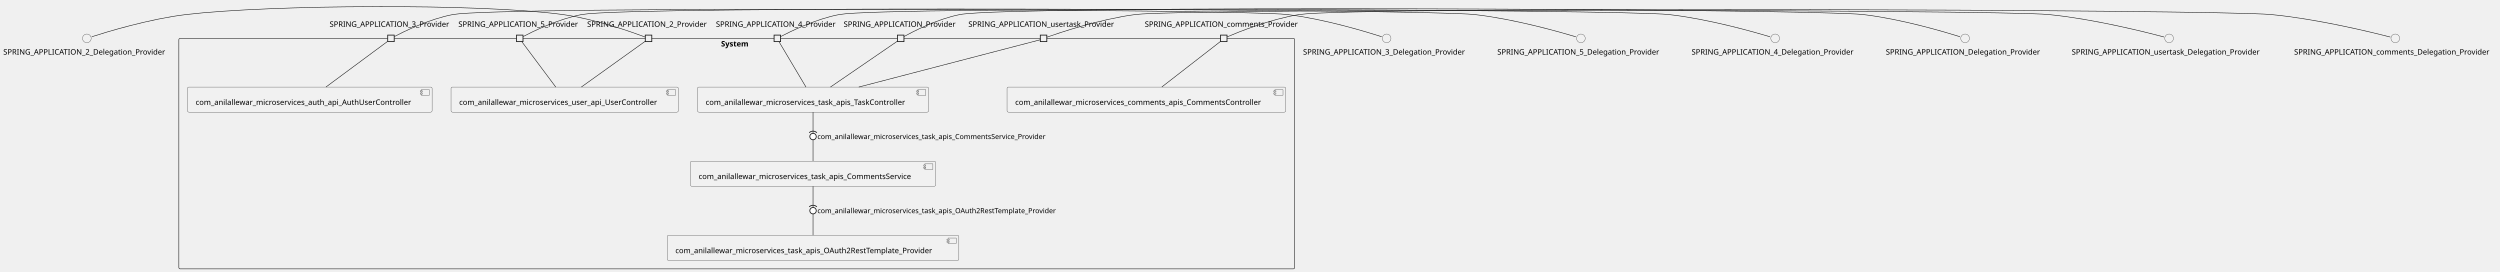
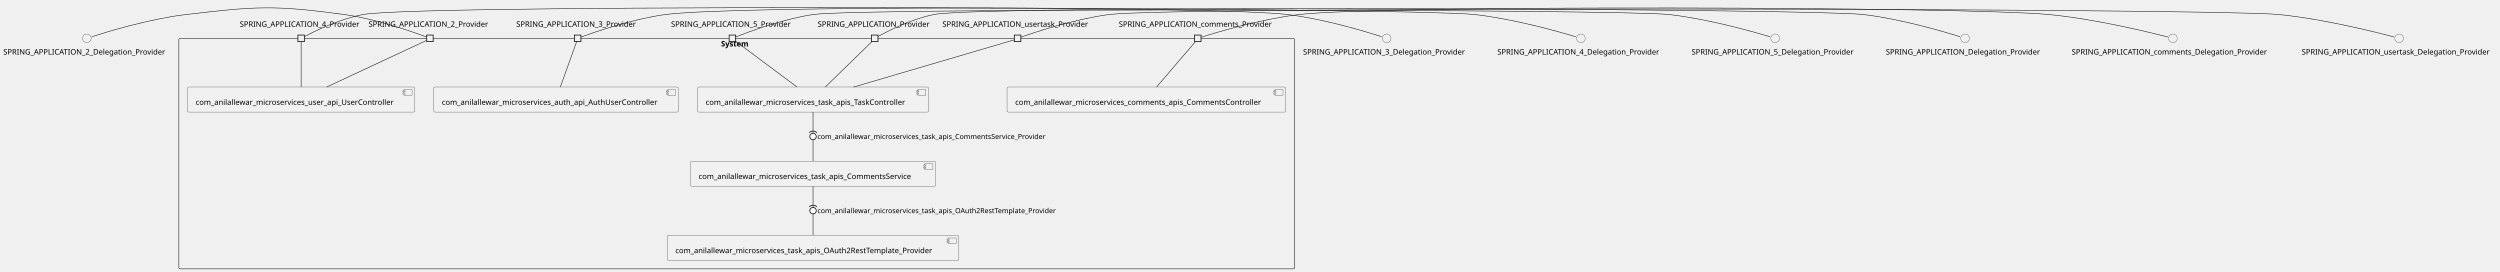
<svg xmlns="http://www.w3.org/2000/svg" xmlns:xlink="http://www.w3.org/1999/xlink" contentStyleType="text/css" height="502px" preserveAspectRatio="none" style="width:4620px;height:502px;background:#FFFFFF;" version="1.1" viewBox="0 0 4620 502" width="4620px" zoomAndPan="magnify">
  <defs />
  <g>
    <g id="cluster_System">
-       <rect fill="none" height="426" rx="2.5" ry="2.5" style="stroke:#181818;stroke-width:1.0;" width="2062" x="330.5" y="70.88" />
-       <text fill="#000000" font-family="sans-serif" font-size="14" font-weight="bold" lengthAdjust="spacing" textLength="58" x="1332.5" y="85.875">System</text>
+       <rect fill="none" height="426" rx="2.5" ry="2.5" style="stroke:#181818;stroke-width:1.0;" width="2062" x="330.5" y="70.82" />
+       <text fill="#000000" font-family="sans-serif" font-size="14" font-weight="bold" lengthAdjust="spacing" textLength="58" x="1332.5" y="85.815">System</text>
    </g>
    <g id="elem_com_anilallewar_microservices_auth_api_AuthUserController">
-       <a href="anilallewar-microservices-basics-spring-boot.repository#_Va6Rmtn6Ee-Tl93YKOAQOA" target="_top" title="anilallewar-microservices-basics-spring-boot.repository#_Va6Rmtn6Ee-Tl93YKOAQOA" xlink:actuate="onRequest" xlink:href="anilallewar-microservices-basics-spring-boot.repository#_Va6Rmtn6Ee-Tl93YKOAQOA" xlink:show="new" xlink:title="anilallewar-microservices-basics-spring-boot.repository#_Va6Rmtn6Ee-Tl93YKOAQOA" xlink:type="simple">
-         <rect fill="#F1F1F1" height="46.297" rx="2.5" ry="2.5" style="stroke:#181818;stroke-width:0.5;" width="452" x="346.5" y="160.88" />
-         <rect fill="#F1F1F1" height="10" style="stroke:#181818;stroke-width:0.5;" width="15" x="778.5" y="165.88" />
-         <rect fill="#F1F1F1" height="2" style="stroke:#181818;stroke-width:0.5;" width="4" x="776.5" y="167.88" />
-         <rect fill="#F1F1F1" height="2" style="stroke:#181818;stroke-width:0.5;" width="4" x="776.5" y="171.88" />
-         <text fill="#000000" font-family="sans-serif" font-size="14" lengthAdjust="spacing" textLength="412" x="361.5" y="193.875">com_anilallewar_microservices_auth_api_AuthUserController</text>
+       <a href="anilallewar-microservices-basics-spring-boot.repository#_8DZdaNrCEe-SzteNi1JbAQ" target="_top" title="anilallewar-microservices-basics-spring-boot.repository#_8DZdaNrCEe-SzteNi1JbAQ" xlink:actuate="onRequest" xlink:href="anilallewar-microservices-basics-spring-boot.repository#_8DZdaNrCEe-SzteNi1JbAQ" xlink:show="new" xlink:title="anilallewar-microservices-basics-spring-boot.repository#_8DZdaNrCEe-SzteNi1JbAQ" xlink:type="simple">
+         <rect fill="#F1F1F1" height="46.297" rx="2.5" ry="2.5" style="stroke:#181818;stroke-width:0.5;" width="452" x="801.5" y="160.82" />
+         <rect fill="#F1F1F1" height="10" style="stroke:#181818;stroke-width:0.5;" width="15" x="1233.5" y="165.82" />
+         <rect fill="#F1F1F1" height="2" style="stroke:#181818;stroke-width:0.5;" width="4" x="1231.5" y="167.82" />
+         <rect fill="#F1F1F1" height="2" style="stroke:#181818;stroke-width:0.5;" width="4" x="1231.5" y="171.82" />
+         <text fill="#000000" font-family="sans-serif" font-size="14" lengthAdjust="spacing" textLength="412" x="816.5" y="193.815">com_anilallewar_microservices_auth_api_AuthUserController</text>
      </a>
    </g>
    <g id="elem_com_anilallewar_microservices_comments_apis_CommentsController">
-       <a href="anilallewar-microservices-basics-spring-boot.repository#_Va6Rmtn6Ee-Tl93YKOAQOA" target="_top" title="anilallewar-microservices-basics-spring-boot.repository#_Va6Rmtn6Ee-Tl93YKOAQOA" xlink:actuate="onRequest" xlink:href="anilallewar-microservices-basics-spring-boot.repository#_Va6Rmtn6Ee-Tl93YKOAQOA" xlink:show="new" xlink:title="anilallewar-microservices-basics-spring-boot.repository#_Va6Rmtn6Ee-Tl93YKOAQOA" xlink:type="simple">
-         <rect fill="#F1F1F1" height="46.297" rx="2.5" ry="2.5" style="stroke:#181818;stroke-width:0.5;" width="515" x="1861" y="160.88" />
-         <rect fill="#F1F1F1" height="10" style="stroke:#181818;stroke-width:0.5;" width="15" x="2356" y="165.88" />
-         <rect fill="#F1F1F1" height="2" style="stroke:#181818;stroke-width:0.5;" width="4" x="2354" y="167.88" />
-         <rect fill="#F1F1F1" height="2" style="stroke:#181818;stroke-width:0.5;" width="4" x="2354" y="171.88" />
-         <text fill="#000000" font-family="sans-serif" font-size="14" lengthAdjust="spacing" textLength="475" x="1876" y="193.875">com_anilallewar_microservices_comments_apis_CommentsController</text>
+       <a href="anilallewar-microservices-basics-spring-boot.repository#_8DZdaNrCEe-SzteNi1JbAQ" target="_top" title="anilallewar-microservices-basics-spring-boot.repository#_8DZdaNrCEe-SzteNi1JbAQ" xlink:actuate="onRequest" xlink:href="anilallewar-microservices-basics-spring-boot.repository#_8DZdaNrCEe-SzteNi1JbAQ" xlink:show="new" xlink:title="anilallewar-microservices-basics-spring-boot.repository#_8DZdaNrCEe-SzteNi1JbAQ" xlink:type="simple">
+         <rect fill="#F1F1F1" height="46.297" rx="2.5" ry="2.5" style="stroke:#181818;stroke-width:0.5;" width="515" x="1861" y="160.82" />
+         <rect fill="#F1F1F1" height="10" style="stroke:#181818;stroke-width:0.5;" width="15" x="2356" y="165.82" />
+         <rect fill="#F1F1F1" height="2" style="stroke:#181818;stroke-width:0.5;" width="4" x="2354" y="167.82" />
+         <rect fill="#F1F1F1" height="2" style="stroke:#181818;stroke-width:0.5;" width="4" x="2354" y="171.82" />
+         <text fill="#000000" font-family="sans-serif" font-size="14" lengthAdjust="spacing" textLength="475" x="1876" y="193.815">com_anilallewar_microservices_comments_apis_CommentsController</text>
      </a>
    </g>
    <g id="elem_com_anilallewar_microservices_task_apis_CommentsService">
-       <a href="anilallewar-microservices-basics-spring-boot.repository#_Va6Rmtn6Ee-Tl93YKOAQOA" target="_top" title="anilallewar-microservices-basics-spring-boot.repository#_Va6Rmtn6Ee-Tl93YKOAQOA" xlink:actuate="onRequest" xlink:href="anilallewar-microservices-basics-spring-boot.repository#_Va6Rmtn6Ee-Tl93YKOAQOA" xlink:show="new" xlink:title="anilallewar-microservices-basics-spring-boot.repository#_Va6Rmtn6Ee-Tl93YKOAQOA" xlink:type="simple">
-         <rect fill="#F1F1F1" height="46.297" rx="2.5" ry="2.5" style="stroke:#181818;stroke-width:0.5;" width="453" x="1276" y="297.88" />
-         <rect fill="#F1F1F1" height="10" style="stroke:#181818;stroke-width:0.5;" width="15" x="1709" y="302.88" />
-         <rect fill="#F1F1F1" height="2" style="stroke:#181818;stroke-width:0.5;" width="4" x="1707" y="304.88" />
-         <rect fill="#F1F1F1" height="2" style="stroke:#181818;stroke-width:0.5;" width="4" x="1707" y="308.88" />
-         <text fill="#000000" font-family="sans-serif" font-size="14" lengthAdjust="spacing" textLength="413" x="1291" y="330.875">com_anilallewar_microservices_task_apis_CommentsService</text>
+       <a href="anilallewar-microservices-basics-spring-boot.repository#_8DZdaNrCEe-SzteNi1JbAQ" target="_top" title="anilallewar-microservices-basics-spring-boot.repository#_8DZdaNrCEe-SzteNi1JbAQ" xlink:actuate="onRequest" xlink:href="anilallewar-microservices-basics-spring-boot.repository#_8DZdaNrCEe-SzteNi1JbAQ" xlink:show="new" xlink:title="anilallewar-microservices-basics-spring-boot.repository#_8DZdaNrCEe-SzteNi1JbAQ" xlink:type="simple">
+         <rect fill="#F1F1F1" height="46.297" rx="2.5" ry="2.5" style="stroke:#181818;stroke-width:0.5;" width="453" x="1276" y="297.82" />
+         <rect fill="#F1F1F1" height="10" style="stroke:#181818;stroke-width:0.5;" width="15" x="1709" y="302.82" />
+         <rect fill="#F1F1F1" height="2" style="stroke:#181818;stroke-width:0.5;" width="4" x="1707" y="304.82" />
+         <rect fill="#F1F1F1" height="2" style="stroke:#181818;stroke-width:0.5;" width="4" x="1707" y="308.82" />
+         <text fill="#000000" font-family="sans-serif" font-size="14" lengthAdjust="spacing" textLength="413" x="1291" y="330.815">com_anilallewar_microservices_task_apis_CommentsService</text>
      </a>
    </g>
    <g id="elem_com_anilallewar_microservices_task_apis_OAuth2RestTemplate_Provider">
-       <a href="anilallewar-microservices-basics-spring-boot.repository#_Va6Rmtn6Ee-Tl93YKOAQOA" target="_top" title="anilallewar-microservices-basics-spring-boot.repository#_Va6Rmtn6Ee-Tl93YKOAQOA" xlink:actuate="onRequest" xlink:href="anilallewar-microservices-basics-spring-boot.repository#_Va6Rmtn6Ee-Tl93YKOAQOA" xlink:show="new" xlink:title="anilallewar-microservices-basics-spring-boot.repository#_Va6Rmtn6Ee-Tl93YKOAQOA" xlink:type="simple">
-         <rect fill="#F1F1F1" height="46.297" rx="2.5" ry="2.5" style="stroke:#181818;stroke-width:0.5;" width="539" x="1233" y="434.88" />
-         <rect fill="#F1F1F1" height="10" style="stroke:#181818;stroke-width:0.5;" width="15" x="1752" y="439.88" />
-         <rect fill="#F1F1F1" height="2" style="stroke:#181818;stroke-width:0.5;" width="4" x="1750" y="441.88" />
-         <rect fill="#F1F1F1" height="2" style="stroke:#181818;stroke-width:0.5;" width="4" x="1750" y="445.88" />
-         <text fill="#000000" font-family="sans-serif" font-size="14" lengthAdjust="spacing" textLength="499" x="1248" y="467.875">com_anilallewar_microservices_task_apis_OAuth2RestTemplate_Provider</text>
+       <a href="anilallewar-microservices-basics-spring-boot.repository#_8DZdaNrCEe-SzteNi1JbAQ" target="_top" title="anilallewar-microservices-basics-spring-boot.repository#_8DZdaNrCEe-SzteNi1JbAQ" xlink:actuate="onRequest" xlink:href="anilallewar-microservices-basics-spring-boot.repository#_8DZdaNrCEe-SzteNi1JbAQ" xlink:show="new" xlink:title="anilallewar-microservices-basics-spring-boot.repository#_8DZdaNrCEe-SzteNi1JbAQ" xlink:type="simple">
+         <rect fill="#F1F1F1" height="46.297" rx="2.5" ry="2.5" style="stroke:#181818;stroke-width:0.5;" width="539" x="1233" y="434.82" />
+         <rect fill="#F1F1F1" height="10" style="stroke:#181818;stroke-width:0.5;" width="15" x="1752" y="439.82" />
+         <rect fill="#F1F1F1" height="2" style="stroke:#181818;stroke-width:0.5;" width="4" x="1750" y="441.82" />
+         <rect fill="#F1F1F1" height="2" style="stroke:#181818;stroke-width:0.5;" width="4" x="1750" y="445.82" />
+         <text fill="#000000" font-family="sans-serif" font-size="14" lengthAdjust="spacing" textLength="499" x="1248" y="467.815">com_anilallewar_microservices_task_apis_OAuth2RestTemplate_Provider</text>
      </a>
    </g>
    <g id="elem_com_anilallewar_microservices_task_apis_TaskController">
-       <a href="anilallewar-microservices-basics-spring-boot.repository#_Va6Rmtn6Ee-Tl93YKOAQOA" target="_top" title="anilallewar-microservices-basics-spring-boot.repository#_Va6Rmtn6Ee-Tl93YKOAQOA" xlink:actuate="onRequest" xlink:href="anilallewar-microservices-basics-spring-boot.repository#_Va6Rmtn6Ee-Tl93YKOAQOA" xlink:show="new" xlink:title="anilallewar-microservices-basics-spring-boot.repository#_Va6Rmtn6Ee-Tl93YKOAQOA" xlink:type="simple">
-         <rect fill="#F1F1F1" height="46.297" rx="2.5" ry="2.5" style="stroke:#181818;stroke-width:0.5;" width="427" x="1289" y="160.88" />
-         <rect fill="#F1F1F1" height="10" style="stroke:#181818;stroke-width:0.5;" width="15" x="1696" y="165.88" />
-         <rect fill="#F1F1F1" height="2" style="stroke:#181818;stroke-width:0.5;" width="4" x="1694" y="167.88" />
-         <rect fill="#F1F1F1" height="2" style="stroke:#181818;stroke-width:0.5;" width="4" x="1694" y="171.88" />
-         <text fill="#000000" font-family="sans-serif" font-size="14" lengthAdjust="spacing" textLength="387" x="1304" y="193.875">com_anilallewar_microservices_task_apis_TaskController</text>
+       <a href="anilallewar-microservices-basics-spring-boot.repository#_8DZdaNrCEe-SzteNi1JbAQ" target="_top" title="anilallewar-microservices-basics-spring-boot.repository#_8DZdaNrCEe-SzteNi1JbAQ" xlink:actuate="onRequest" xlink:href="anilallewar-microservices-basics-spring-boot.repository#_8DZdaNrCEe-SzteNi1JbAQ" xlink:show="new" xlink:title="anilallewar-microservices-basics-spring-boot.repository#_8DZdaNrCEe-SzteNi1JbAQ" xlink:type="simple">
+         <rect fill="#F1F1F1" height="46.297" rx="2.5" ry="2.5" style="stroke:#181818;stroke-width:0.5;" width="427" x="1289" y="160.82" />
+         <rect fill="#F1F1F1" height="10" style="stroke:#181818;stroke-width:0.5;" width="15" x="1696" y="165.82" />
+         <rect fill="#F1F1F1" height="2" style="stroke:#181818;stroke-width:0.5;" width="4" x="1694" y="167.82" />
+         <rect fill="#F1F1F1" height="2" style="stroke:#181818;stroke-width:0.5;" width="4" x="1694" y="171.82" />
+         <text fill="#000000" font-family="sans-serif" font-size="14" lengthAdjust="spacing" textLength="387" x="1304" y="193.815">com_anilallewar_microservices_task_apis_TaskController</text>
      </a>
    </g>
    <g id="elem_com_anilallewar_microservices_user_api_UserController">
-       <a href="anilallewar-microservices-basics-spring-boot.repository#_Va6Rmtn6Ee-Tl93YKOAQOA" target="_top" title="anilallewar-microservices-basics-spring-boot.repository#_Va6Rmtn6Ee-Tl93YKOAQOA" xlink:actuate="onRequest" xlink:href="anilallewar-microservices-basics-spring-boot.repository#_Va6Rmtn6Ee-Tl93YKOAQOA" xlink:show="new" xlink:title="anilallewar-microservices-basics-spring-boot.repository#_Va6Rmtn6Ee-Tl93YKOAQOA" xlink:type="simple">
-         <rect fill="#F1F1F1" height="46.297" rx="2.5" ry="2.5" style="stroke:#181818;stroke-width:0.5;" width="420" x="833.5" y="160.88" />
-         <rect fill="#F1F1F1" height="10" style="stroke:#181818;stroke-width:0.5;" width="15" x="1233.5" y="165.88" />
-         <rect fill="#F1F1F1" height="2" style="stroke:#181818;stroke-width:0.5;" width="4" x="1231.5" y="167.88" />
-         <rect fill="#F1F1F1" height="2" style="stroke:#181818;stroke-width:0.5;" width="4" x="1231.5" y="171.88" />
-         <text fill="#000000" font-family="sans-serif" font-size="14" lengthAdjust="spacing" textLength="380" x="848.5" y="193.875">com_anilallewar_microservices_user_api_UserController</text>
+       <a href="anilallewar-microservices-basics-spring-boot.repository#_8DZdaNrCEe-SzteNi1JbAQ" target="_top" title="anilallewar-microservices-basics-spring-boot.repository#_8DZdaNrCEe-SzteNi1JbAQ" xlink:actuate="onRequest" xlink:href="anilallewar-microservices-basics-spring-boot.repository#_8DZdaNrCEe-SzteNi1JbAQ" xlink:show="new" xlink:title="anilallewar-microservices-basics-spring-boot.repository#_8DZdaNrCEe-SzteNi1JbAQ" xlink:type="simple">
+         <rect fill="#F1F1F1" height="46.297" rx="2.5" ry="2.5" style="stroke:#181818;stroke-width:0.5;" width="420" x="346.5" y="160.82" />
+         <rect fill="#F1F1F1" height="10" style="stroke:#181818;stroke-width:0.5;" width="15" x="746.5" y="165.82" />
+         <rect fill="#F1F1F1" height="2" style="stroke:#181818;stroke-width:0.5;" width="4" x="744.5" y="167.82" />
+         <rect fill="#F1F1F1" height="2" style="stroke:#181818;stroke-width:0.5;" width="4" x="744.5" y="171.82" />
+         <text fill="#000000" font-family="sans-serif" font-size="14" lengthAdjust="spacing" textLength="380" x="361.5" y="193.815">com_anilallewar_microservices_user_api_UserController</text>
      </a>
    </g>
-     <text fill="#000000" font-family="sans-serif" font-size="14" lengthAdjust="spacing" textLength="227" x="1085" y="49.578">SPRING_APPLICATION_2_Provider</text>
-     <rect fill="#F1F1F1" height="12" style="stroke:#181818;stroke-width:1.5;" width="12" x="1192.5" y="64.88" />
-     <text fill="#000000" font-family="sans-serif" font-size="14" lengthAdjust="spacing" textLength="227" x="609" y="49.578">SPRING_APPLICATION_3_Provider</text>
-     <rect fill="#F1F1F1" height="12" style="stroke:#181818;stroke-width:1.5;" width="12" x="716.5" y="64.88" />
-     <text fill="#000000" font-family="sans-serif" font-size="14" lengthAdjust="spacing" textLength="227" x="1323" y="49.578">SPRING_APPLICATION_4_Provider</text>
-     <rect fill="#F1F1F1" height="12" style="stroke:#181818;stroke-width:1.5;" width="12" x="1430.5" y="64.88" />
-     <text fill="#000000" font-family="sans-serif" font-size="14" lengthAdjust="spacing" textLength="227" x="847" y="49.578">SPRING_APPLICATION_5_Provider</text>
-     <rect fill="#F1F1F1" height="12" style="stroke:#181818;stroke-width:1.5;" width="12" x="954.5" y="64.88" />
-     <text fill="#000000" font-family="sans-serif" font-size="14" lengthAdjust="spacing" textLength="211" x="1559" y="49.578">SPRING_APPLICATION_Provider</text>
-     <rect fill="#F1F1F1" height="12" style="stroke:#181818;stroke-width:1.5;" width="12" x="1658.5" y="64.88" />
-     <text fill="#000000" font-family="sans-serif" font-size="14" lengthAdjust="spacing" textLength="292" x="2115.5" y="49.578">SPRING_APPLICATION_comments_Provider</text>
-     <rect fill="#F1F1F1" height="12" style="stroke:#181818;stroke-width:1.5;" width="12" x="2255.5" y="64.88" />
-     <text fill="#000000" font-family="sans-serif" font-size="14" lengthAdjust="spacing" textLength="278" x="1789.5" y="49.578">SPRING_APPLICATION_usertask_Provider</text>
-     <rect fill="#F1F1F1" height="12" style="stroke:#181818;stroke-width:1.5;" width="12" x="1922.5" y="64.88" />
+     <text fill="#000000" font-family="sans-serif" font-size="14" lengthAdjust="spacing" textLength="227" x="681" y="49.518">SPRING_APPLICATION_2_Provider</text>
+     <rect fill="#F1F1F1" height="12" style="stroke:#181818;stroke-width:1.5;" width="12" x="788.5" y="64.82" />
+     <text fill="#000000" font-family="sans-serif" font-size="14" lengthAdjust="spacing" textLength="227" x="954" y="49.518">SPRING_APPLICATION_3_Provider</text>
+     <rect fill="#F1F1F1" height="12" style="stroke:#181818;stroke-width:1.5;" width="12" x="1061.5" y="64.82" />
+     <text fill="#000000" font-family="sans-serif" font-size="14" lengthAdjust="spacing" textLength="227" x="443" y="49.518">SPRING_APPLICATION_4_Provider</text>
+     <rect fill="#F1F1F1" height="12" style="stroke:#181818;stroke-width:1.5;" width="12" x="550.5" y="64.82" />
+     <text fill="#000000" font-family="sans-serif" font-size="14" lengthAdjust="spacing" textLength="227" x="1240" y="49.518">SPRING_APPLICATION_5_Provider</text>
+     <rect fill="#F1F1F1" height="12" style="stroke:#181818;stroke-width:1.5;" width="12" x="1347.5" y="64.82" />
+     <text fill="#000000" font-family="sans-serif" font-size="14" lengthAdjust="spacing" textLength="211" x="1511" y="49.518">SPRING_APPLICATION_Provider</text>
+     <rect fill="#F1F1F1" height="12" style="stroke:#181818;stroke-width:1.5;" width="12" x="1610.5" y="64.82" />
+     <text fill="#000000" font-family="sans-serif" font-size="14" lengthAdjust="spacing" textLength="292" x="2067.5" y="49.518">SPRING_APPLICATION_comments_Provider</text>
+     <rect fill="#F1F1F1" height="12" style="stroke:#181818;stroke-width:1.5;" width="12" x="2207.5" y="64.82" />
+     <text fill="#000000" font-family="sans-serif" font-size="14" lengthAdjust="spacing" textLength="278" x="1741.5" y="49.518">SPRING_APPLICATION_usertask_Provider</text>
+     <rect fill="#F1F1F1" height="12" style="stroke:#181818;stroke-width:1.5;" width="12" x="1874.5" y="64.82" />
    <g id="elem_SPRING_APPLICATION_2_Delegation_Provider">
-       <ellipse cx="160.5" cy="70.88" fill="#F1F1F1" rx="8" ry="8" style="stroke:#181818;stroke-width:0.5;" />
-       <text fill="#000000" font-family="sans-serif" font-size="14" lengthAdjust="spacing" textLength="309" x="6" y="100.875">SPRING_APPLICATION_2_Delegation_Provider</text>
+       <ellipse cx="160.5" cy="70.82" fill="#F1F1F1" rx="8" ry="8" style="stroke:#181818;stroke-width:0.5;" />
+       <text fill="#000000" font-family="sans-serif" font-size="14" lengthAdjust="spacing" textLength="309" x="6" y="100.815">SPRING_APPLICATION_2_Delegation_Provider</text>
    </g>
    <g id="elem_SPRING_APPLICATION_3_Delegation_Provider">
-       <ellipse cx="2562.5" cy="70.88" fill="#F1F1F1" rx="8" ry="8" style="stroke:#181818;stroke-width:0.5;" />
-       <text fill="#000000" font-family="sans-serif" font-size="14" lengthAdjust="spacing" textLength="309" x="2408" y="100.875">SPRING_APPLICATION_3_Delegation_Provider</text>
+       <ellipse cx="2562.5" cy="70.82" fill="#F1F1F1" rx="8" ry="8" style="stroke:#181818;stroke-width:0.5;" />
+       <text fill="#000000" font-family="sans-serif" font-size="14" lengthAdjust="spacing" textLength="309" x="2408" y="100.815">SPRING_APPLICATION_3_Delegation_Provider</text>
    </g>
    <g id="elem_SPRING_APPLICATION_4_Delegation_Provider">
-       <ellipse cx="3280.5" cy="70.88" fill="#F1F1F1" rx="8" ry="8" style="stroke:#181818;stroke-width:0.5;" />
-       <text fill="#000000" font-family="sans-serif" font-size="14" lengthAdjust="spacing" textLength="309" x="3126" y="100.875">SPRING_APPLICATION_4_Delegation_Provider</text>
+       <ellipse cx="2921.5" cy="70.82" fill="#F1F1F1" rx="8" ry="8" style="stroke:#181818;stroke-width:0.5;" />
+       <text fill="#000000" font-family="sans-serif" font-size="14" lengthAdjust="spacing" textLength="309" x="2767" y="100.815">SPRING_APPLICATION_4_Delegation_Provider</text>
    </g>
    <g id="elem_SPRING_APPLICATION_5_Delegation_Provider">
-       <ellipse cx="2921.5" cy="70.88" fill="#F1F1F1" rx="8" ry="8" style="stroke:#181818;stroke-width:0.5;" />
-       <text fill="#000000" font-family="sans-serif" font-size="14" lengthAdjust="spacing" textLength="309" x="2767" y="100.875">SPRING_APPLICATION_5_Delegation_Provider</text>
+       <ellipse cx="3280.5" cy="70.82" fill="#F1F1F1" rx="8" ry="8" style="stroke:#181818;stroke-width:0.5;" />
+       <text fill="#000000" font-family="sans-serif" font-size="14" lengthAdjust="spacing" textLength="309" x="3126" y="100.815">SPRING_APPLICATION_5_Delegation_Provider</text>
    </g>
    <g id="elem_SPRING_APPLICATION_Delegation_Provider">
-       <ellipse cx="3631.5" cy="70.88" fill="#F1F1F1" rx="8" ry="8" style="stroke:#181818;stroke-width:0.5;" />
-       <text fill="#000000" font-family="sans-serif" font-size="14" lengthAdjust="spacing" textLength="293" x="3485" y="100.875">SPRING_APPLICATION_Delegation_Provider</text>
+       <ellipse cx="3631.5" cy="70.82" fill="#F1F1F1" rx="8" ry="8" style="stroke:#181818;stroke-width:0.5;" />
+       <text fill="#000000" font-family="sans-serif" font-size="14" lengthAdjust="spacing" textLength="293" x="3485" y="100.815">SPRING_APPLICATION_Delegation_Provider</text>
    </g>
    <g id="elem_SPRING_APPLICATION_comments_Delegation_Provider">
-       <ellipse cx="4426.5" cy="70.88" fill="#F1F1F1" rx="8" ry="8" style="stroke:#181818;stroke-width:0.5;" />
-       <text fill="#000000" font-family="sans-serif" font-size="14" lengthAdjust="spacing" textLength="374" x="4239.5" y="100.875">SPRING_APPLICATION_comments_Delegation_Provider</text>
+       <ellipse cx="4015.5" cy="70.82" fill="#F1F1F1" rx="8" ry="8" style="stroke:#181818;stroke-width:0.5;" />
+       <text fill="#000000" font-family="sans-serif" font-size="14" lengthAdjust="spacing" textLength="374" x="3828.5" y="100.815">SPRING_APPLICATION_comments_Delegation_Provider</text>
    </g>
    <g id="elem_SPRING_APPLICATION_usertask_Delegation_Provider">
-       <ellipse cx="4008.5" cy="70.88" fill="#F1F1F1" rx="8" ry="8" style="stroke:#181818;stroke-width:0.5;" />
-       <text fill="#000000" font-family="sans-serif" font-size="14" lengthAdjust="spacing" textLength="360" x="3828.5" y="100.875">SPRING_APPLICATION_usertask_Delegation_Provider</text>
+       <ellipse cx="4433.5" cy="70.82" fill="#F1F1F1" rx="8" ry="8" style="stroke:#181818;stroke-width:0.5;" />
+       <text fill="#000000" font-family="sans-serif" font-size="14" lengthAdjust="spacing" textLength="360" x="4253.5" y="100.815">SPRING_APPLICATION_usertask_Delegation_Provider</text>
    </g>
    <g id="link_SPRING_APPLICATION_2_Delegation_Provider_SPRING_APPLICATION_2_Provider">
-       <path d="M169.53,67.91 C195.97,59.39 275.68,34.96 344,26.88 C497.6,8.72 886.75,6 1040,26.88 C1100.84,35.17 1171.28,60.57 1192.29,68.49 " fill="none" id="SPRING_APPLICATION_2_Delegation_Provider-SPRING_APPLICATION_2_Provider" style="stroke:#181818;stroke-width:1.0;" />
+       <path d="M169.53,67.85 C195.97,59.33 275.68,34.9 344,26.82 C472.88,11.58 507.41,9.3 636,26.82 C696.84,35.11 767.28,60.51 788.29,68.43 " fill="none" id="SPRING_APPLICATION_2_Delegation_Provider-SPRING_APPLICATION_2_Provider" style="stroke:#181818;stroke-width:1.0;" />
    </g>
    <g id="link_SPRING_APPLICATION_2_Provider_com_anilallewar_microservices_user_api_UserController">
-       <path d="M1192.23,76.37 C1172.69,90.36 1111.95,133.86 1074.41,160.74 " fill="none" id="SPRING_APPLICATION_2_Provider-com_anilallewar_microservices_user_api_UserController" style="stroke:#181818;stroke-width:1.0;" />
+       <path d="M788.38,74.68 C762.91,86.55 663.91,132.73 603.8,160.76 " fill="none" id="SPRING_APPLICATION_2_Provider-com_anilallewar_microservices_user_api_UserController" style="stroke:#181818;stroke-width:1.0;" />
    </g>
    <g id="link_SPRING_APPLICATION_3_Delegation_Provider_SPRING_APPLICATION_3_Provider">
-       <path d="M2553.47,67.91 C2527.03,59.39 2447.32,34.96 2379,26.88 C2293.93,16.82 921.23,11.25 837,26.88 C793.66,34.92 745.55,58.73 728.72,67.54 " fill="none" id="SPRING_APPLICATION_3_Delegation_Provider-SPRING_APPLICATION_3_Provider" style="stroke:#181818;stroke-width:1.0;" />
+       <path d="M2553.47,67.85 C2527.03,59.33 2447.32,34.9 2379,26.82 C2252.22,11.83 1356.55,9.99 1230,26.82 C1167.42,35.14 1094.76,60.75 1073.58,68.54 " fill="none" id="SPRING_APPLICATION_3_Delegation_Provider-SPRING_APPLICATION_3_Provider" style="stroke:#181818;stroke-width:1.0;" />
    </g>
    <g id="link_SPRING_APPLICATION_3_Provider_com_anilallewar_microservices_auth_api_AuthUserController">
-       <path d="M716.43,76.37 C697.52,90.36 638.75,133.86 602.41,160.74 " fill="none" id="SPRING_APPLICATION_3_Provider-com_anilallewar_microservices_auth_api_AuthUserController" style="stroke:#181818;stroke-width:1.0;" />
+       <path d="M1065.68,76.88 C1060.42,91.47 1044.99,134.28 1035.44,160.8 " fill="none" id="SPRING_APPLICATION_3_Provider-com_anilallewar_microservices_auth_api_AuthUserController" style="stroke:#181818;stroke-width:1.0;" />
    </g>
    <g id="link_SPRING_APPLICATION_4_Delegation_Provider_SPRING_APPLICATION_4_Provider">
-       <path d="M3271.22,68.03 C3243.27,59.62 3157.32,34.99 3084,26.88 C2999.35,17.52 1634.74,11.34 1551,26.88 C1507.66,34.92 1459.55,58.73 1442.72,67.54 " fill="none" id="SPRING_APPLICATION_4_Delegation_Provider-SPRING_APPLICATION_4_Provider" style="stroke:#181818;stroke-width:1.0;" />
+       <path d="M2912.22,67.97 C2884.27,59.56 2798.32,34.93 2725,26.82 C2611.58,14.28 783.2,6 671,26.82 C627.66,34.86 579.55,58.67 562.72,67.48 " fill="none" id="SPRING_APPLICATION_4_Delegation_Provider-SPRING_APPLICATION_4_Provider" style="stroke:#181818;stroke-width:1.0;" />
    </g>
-     <g id="link_SPRING_APPLICATION_4_Provider_com_anilallewar_microservices_task_apis_TaskController">
-       <path d="M1439.51,76.94 C1448.18,91.53 1473.64,134.34 1489.41,160.86 " fill="none" id="SPRING_APPLICATION_4_Provider-com_anilallewar_microservices_task_apis_TaskController" style="stroke:#181818;stroke-width:1.0;" />
+     <g id="link_SPRING_APPLICATION_4_Provider_com_anilallewar_microservices_user_api_UserController">
+       <path d="M556.5,76.88 C556.5,91.47 556.5,134.28 556.5,160.8 " fill="none" id="SPRING_APPLICATION_4_Provider-com_anilallewar_microservices_user_api_UserController" style="stroke:#181818;stroke-width:1.0;" />
    </g>
    <g id="link_SPRING_APPLICATION_5_Delegation_Provider_SPRING_APPLICATION_5_Provider">
-       <path d="M2912.22,68.03 C2884.27,59.62 2798.32,34.99 2725,26.88 C2633.89,16.8 1165.13,10.16 1075,26.88 C1031.66,34.92 983.55,58.73 966.72,67.54 " fill="none" id="SPRING_APPLICATION_5_Delegation_Provider-SPRING_APPLICATION_5_Provider" style="stroke:#181818;stroke-width:1.0;" />
+       <path d="M3271.22,67.97 C3243.27,59.56 3157.32,34.93 3084,26.82 C2996.7,17.17 1589.94,14.29 1503,26.82 C1445.69,35.08 1379.73,60.28 1359.62,68.32 " fill="none" id="SPRING_APPLICATION_5_Delegation_Provider-SPRING_APPLICATION_5_Provider" style="stroke:#181818;stroke-width:1.0;" />
    </g>
-     <g id="link_SPRING_APPLICATION_5_Provider_com_anilallewar_microservices_user_api_UserController">
-       <path d="M964.28,76.94 C975.19,91.53 1007.2,134.34 1027.03,160.86 " fill="none" id="SPRING_APPLICATION_5_Provider-com_anilallewar_microservices_user_api_UserController" style="stroke:#181818;stroke-width:1.0;" />
+     <g id="link_SPRING_APPLICATION_5_Provider_com_anilallewar_microservices_task_apis_TaskController">
+       <path d="M1359.53,76.31 C1378.31,90.3 1436.7,133.8 1472.79,160.68 " fill="none" id="SPRING_APPLICATION_5_Provider-com_anilallewar_microservices_task_apis_TaskController" style="stroke:#181818;stroke-width:1.0;" />
    </g>
    <g id="link_SPRING_APPLICATION_Delegation_Provider_SPRING_APPLICATION_Provider">
-       <path d="M3622.22,67.91 C3595.04,59.39 3513.11,34.95 3443,26.88 C3350.89,16.27 1865.04,9.27 1774,26.88 C1732.56,34.89 1686.91,58.5 1670.66,67.42 " fill="none" id="SPRING_APPLICATION_Delegation_Provider-SPRING_APPLICATION_Provider" style="stroke:#181818;stroke-width:1.0;" />
+       <path d="M3622.22,67.85 C3595.04,59.33 3513.11,34.89 3443,26.82 C3348.24,15.91 1819.65,8.71 1726,26.82 C1684.56,34.83 1638.91,58.44 1622.66,67.36 " fill="none" id="SPRING_APPLICATION_Delegation_Provider-SPRING_APPLICATION_Provider" style="stroke:#181818;stroke-width:1.0;" />
    </g>
    <g id="link_SPRING_APPLICATION_Provider_com_anilallewar_microservices_task_apis_TaskController">
-       <path d="M1658.35,76.1 C1638.35,89.8 1574.21,133.75 1534.72,160.8 " fill="none" id="SPRING_APPLICATION_Provider-com_anilallewar_microservices_task_apis_TaskController" style="stroke:#181818;stroke-width:1.0;" />
+       <path d="M1611.31,76.88 C1596.32,91.47 1552.36,134.28 1525.12,160.8 " fill="none" id="SPRING_APPLICATION_Provider-com_anilallewar_microservices_task_apis_TaskController" style="stroke:#181818;stroke-width:1.0;" />
    </g>
    <g id="link_SPRING_APPLICATION_comments_Delegation_Provider_SPRING_APPLICATION_comments_Provider">
-       <path d="M4417.41,68.49 C4386.69,60.56 4283.83,35.13 4197,26.88 C4097.67,17.44 2499.62,11.7 2401,26.88 C2347.79,35.07 2287.04,59.87 2267.73,68.15 " fill="none" id="SPRING_APPLICATION_comments_Delegation_Provider-SPRING_APPLICATION_comments_Provider" style="stroke:#181818;stroke-width:1.0;" />
+       <path d="M4006.41,68.43 C3975.69,60.5 3872.83,35.07 3786,26.82 C3632.8,12.27 2553.87,9.12 2401,26.82 C2328.26,35.24 2242.76,61.45 2219.56,68.86 " fill="none" id="SPRING_APPLICATION_comments_Delegation_Provider-SPRING_APPLICATION_comments_Provider" style="stroke:#181818;stroke-width:1.0;" />
    </g>
    <g id="link_SPRING_APPLICATION_comments_Provider_com_anilallewar_microservices_comments_apis_CommentsController">
-       <path d="M2255.36,76.65 C2236.97,90.92 2181.51,133.97 2147.09,160.68 " fill="none" id="SPRING_APPLICATION_comments_Provider-com_anilallewar_microservices_comments_apis_CommentsController" style="stroke:#181818;stroke-width:1.0;" />
+       <path d="M2209.17,76.88 C2196.68,91.47 2160.05,134.28 2137.35,160.8 " fill="none" id="SPRING_APPLICATION_comments_Provider-com_anilallewar_microservices_comments_apis_CommentsController" style="stroke:#181818;stroke-width:1.0;" />
    </g>
    <g id="link_SPRING_APPLICATION_usertask_Delegation_Provider_SPRING_APPLICATION_usertask_Provider">
-       <path d="M3999.27,68.38 C3969,60.32 3869.86,35.09 3786,26.88 C3692.67,17.74 2191.02,15 2098,26.88 C2032.56,35.24 1956.27,61.04 1934.55,68.71 " fill="none" id="SPRING_APPLICATION_usertask_Delegation_Provider-SPRING_APPLICATION_usertask_Provider" style="stroke:#181818;stroke-width:1.0;" />
+       <path d="M4424.27,68.32 C4394,60.26 4294.86,35.03 4211,26.82 C4091.52,15.12 2169.09,11.62 2050,26.82 C1984.56,35.18 1908.27,60.98 1886.55,68.65 " fill="none" id="SPRING_APPLICATION_usertask_Delegation_Provider-SPRING_APPLICATION_usertask_Provider" style="stroke:#181818;stroke-width:1.0;" />
    </g>
    <g id="link_SPRING_APPLICATION_usertask_Provider_com_anilallewar_microservices_task_apis_TaskController">
-       <path d="M1922.48,73.45 C1886.63,82.79 1699.09,131.66 1587.1,160.84 " fill="none" id="SPRING_APPLICATION_usertask_Provider-com_anilallewar_microservices_task_apis_TaskController" style="stroke:#181818;stroke-width:1.0;" />
+       <path d="M1874.25,73.65 C1840.32,83.62 1676.03,131.86 1577.57,160.78 " fill="none" id="SPRING_APPLICATION_usertask_Provider-com_anilallewar_microservices_task_apis_TaskController" style="stroke:#181818;stroke-width:1.0;" />
    </g>
    <g id="link_com_anilallewar_microservices_task_apis_TaskController_com_anilallewar_microservices_task_apis_CommentsService">
-       <path d="M1502.5,207.17 C1502.5,232.19 1502.5,272.53 1502.5,297.55 " fill="none" id="com_anilallewar_microservices_task_apis_TaskController-com_anilallewar_microservices_task_apis_CommentsService" style="stroke:#181818;stroke-width:1.0;" />
-       <text fill="#000000" font-family="sans-serif" font-size="13" lengthAdjust="spacing" textLength="447" x="1510.5" y="256.947">com_anilallewar_microservices_task_apis_CommentsService_Provider</text>
-       <path d="M1509.571,245.289 A10,10 0 0 0 1495.429 245.289" fill="none" style="stroke:#181818;stroke-width:1.5;" />
-       <ellipse cx="1502.5" cy="252.36" fill="#FFFFFF" rx="6" ry="6" style="stroke:#181818;stroke-width:1.5;" />
+       <path d="M1502.5,207.11 C1502.5,232.13 1502.5,272.47 1502.5,297.49 " fill="none" id="com_anilallewar_microservices_task_apis_TaskController-com_anilallewar_microservices_task_apis_CommentsService" style="stroke:#181818;stroke-width:1.0;" />
+       <text fill="#000000" font-family="sans-serif" font-size="13" lengthAdjust="spacing" textLength="447" x="1510.5" y="256.887">com_anilallewar_microservices_task_apis_CommentsService_Provider</text>
+       <path d="M1509.571,245.229 A10,10 0 0 0 1495.429 245.229" fill="none" style="stroke:#181818;stroke-width:1.5;" />
+       <ellipse cx="1502.5" cy="252.3" fill="#FFFFFF" rx="6" ry="6" style="stroke:#181818;stroke-width:1.5;" />
    </g>
    <g id="link_com_anilallewar_microservices_task_apis_CommentsService_com_anilallewar_microservices_task_apis_OAuth2RestTemplate_Provider">
-       <path d="M1502.5,344.17 C1502.5,369.19 1502.5,409.53 1502.5,434.55 " fill="none" id="com_anilallewar_microservices_task_apis_CommentsService-com_anilallewar_microservices_task_apis_OAuth2RestTemplate_Provider" style="stroke:#181818;stroke-width:1.0;" />
-       <text fill="#000000" font-family="sans-serif" font-size="13" lengthAdjust="spacing" textLength="465" x="1510.5" y="393.947">com_anilallewar_microservices_task_apis_OAuth2RestTemplate_Provider</text>
-       <path d="M1509.571,382.289 A10,10 0 0 0 1495.429 382.289" fill="none" style="stroke:#181818;stroke-width:1.5;" />
-       <ellipse cx="1502.5" cy="389.36" fill="#FFFFFF" rx="6" ry="6" style="stroke:#181818;stroke-width:1.5;" />
+       <path d="M1502.5,344.11 C1502.5,369.13 1502.5,409.47 1502.5,434.49 " fill="none" id="com_anilallewar_microservices_task_apis_CommentsService-com_anilallewar_microservices_task_apis_OAuth2RestTemplate_Provider" style="stroke:#181818;stroke-width:1.0;" />
+       <text fill="#000000" font-family="sans-serif" font-size="13" lengthAdjust="spacing" textLength="465" x="1510.5" y="393.887">com_anilallewar_microservices_task_apis_OAuth2RestTemplate_Provider</text>
+       <path d="M1509.571,382.229 A10,10 0 0 0 1495.429 382.229" fill="none" style="stroke:#181818;stroke-width:1.5;" />
+       <ellipse cx="1502.5" cy="389.3" fill="#FFFFFF" rx="6" ry="6" style="stroke:#181818;stroke-width:1.5;" />
    </g>
  </g>
</svg>
